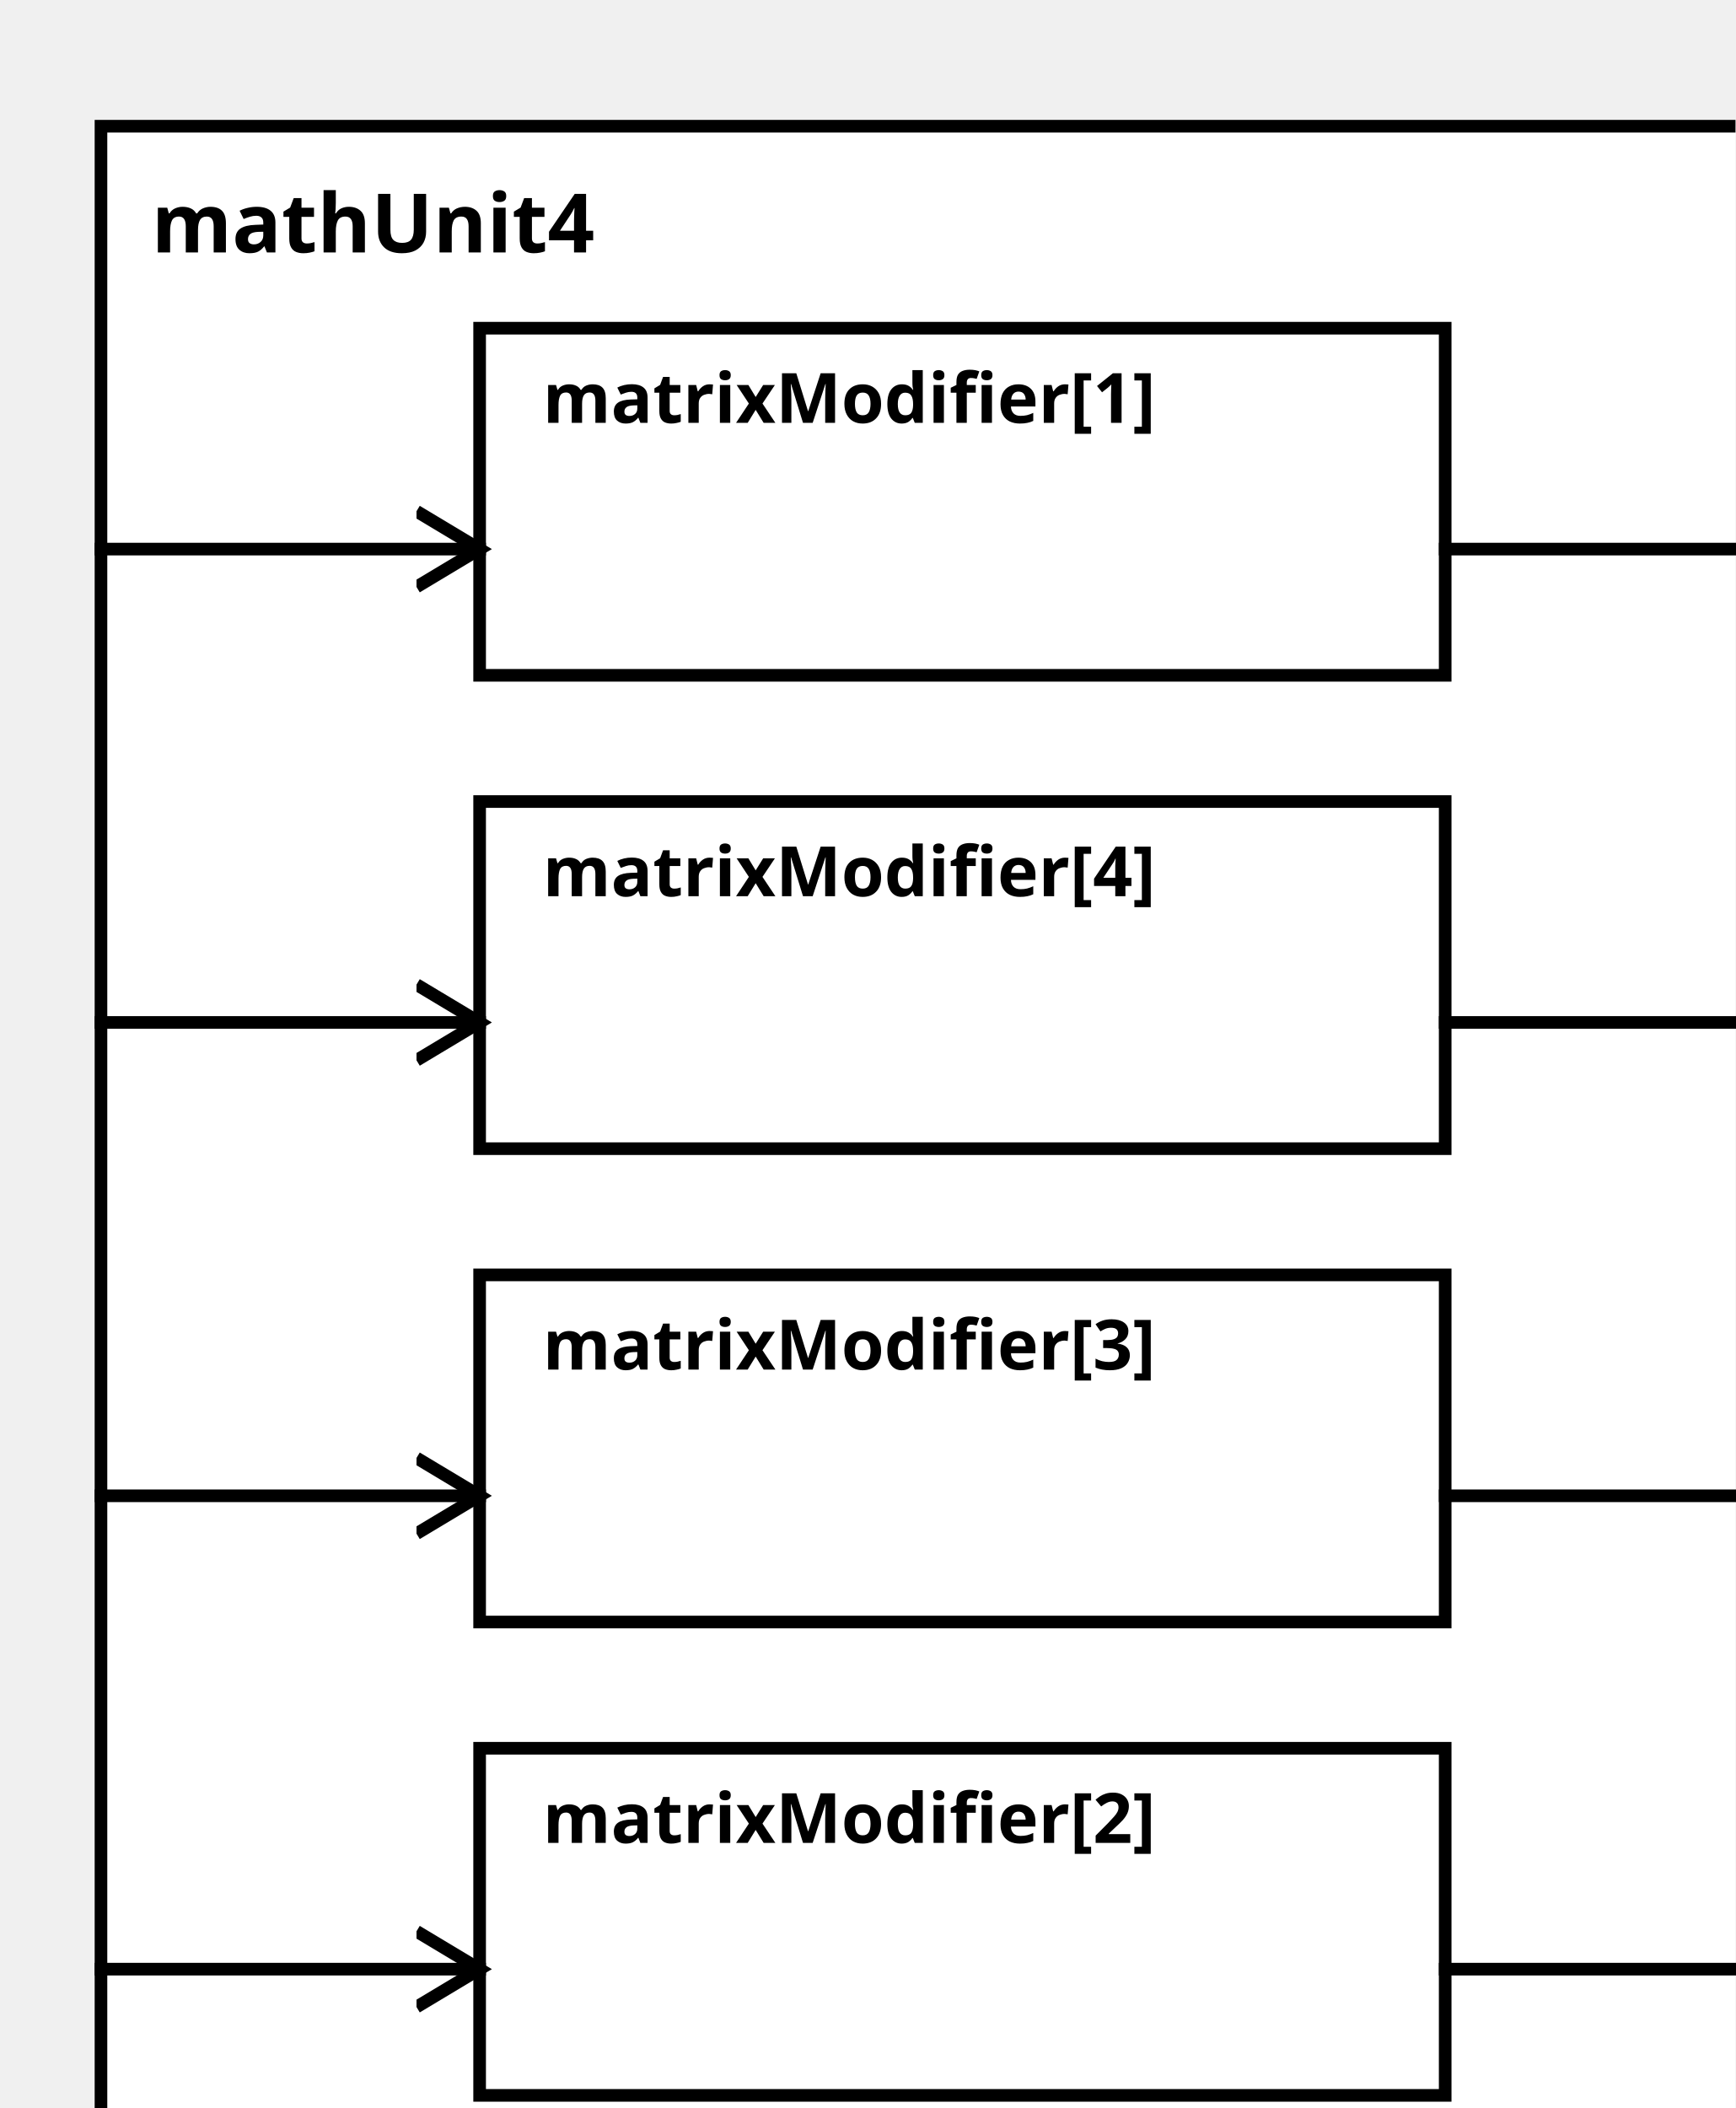
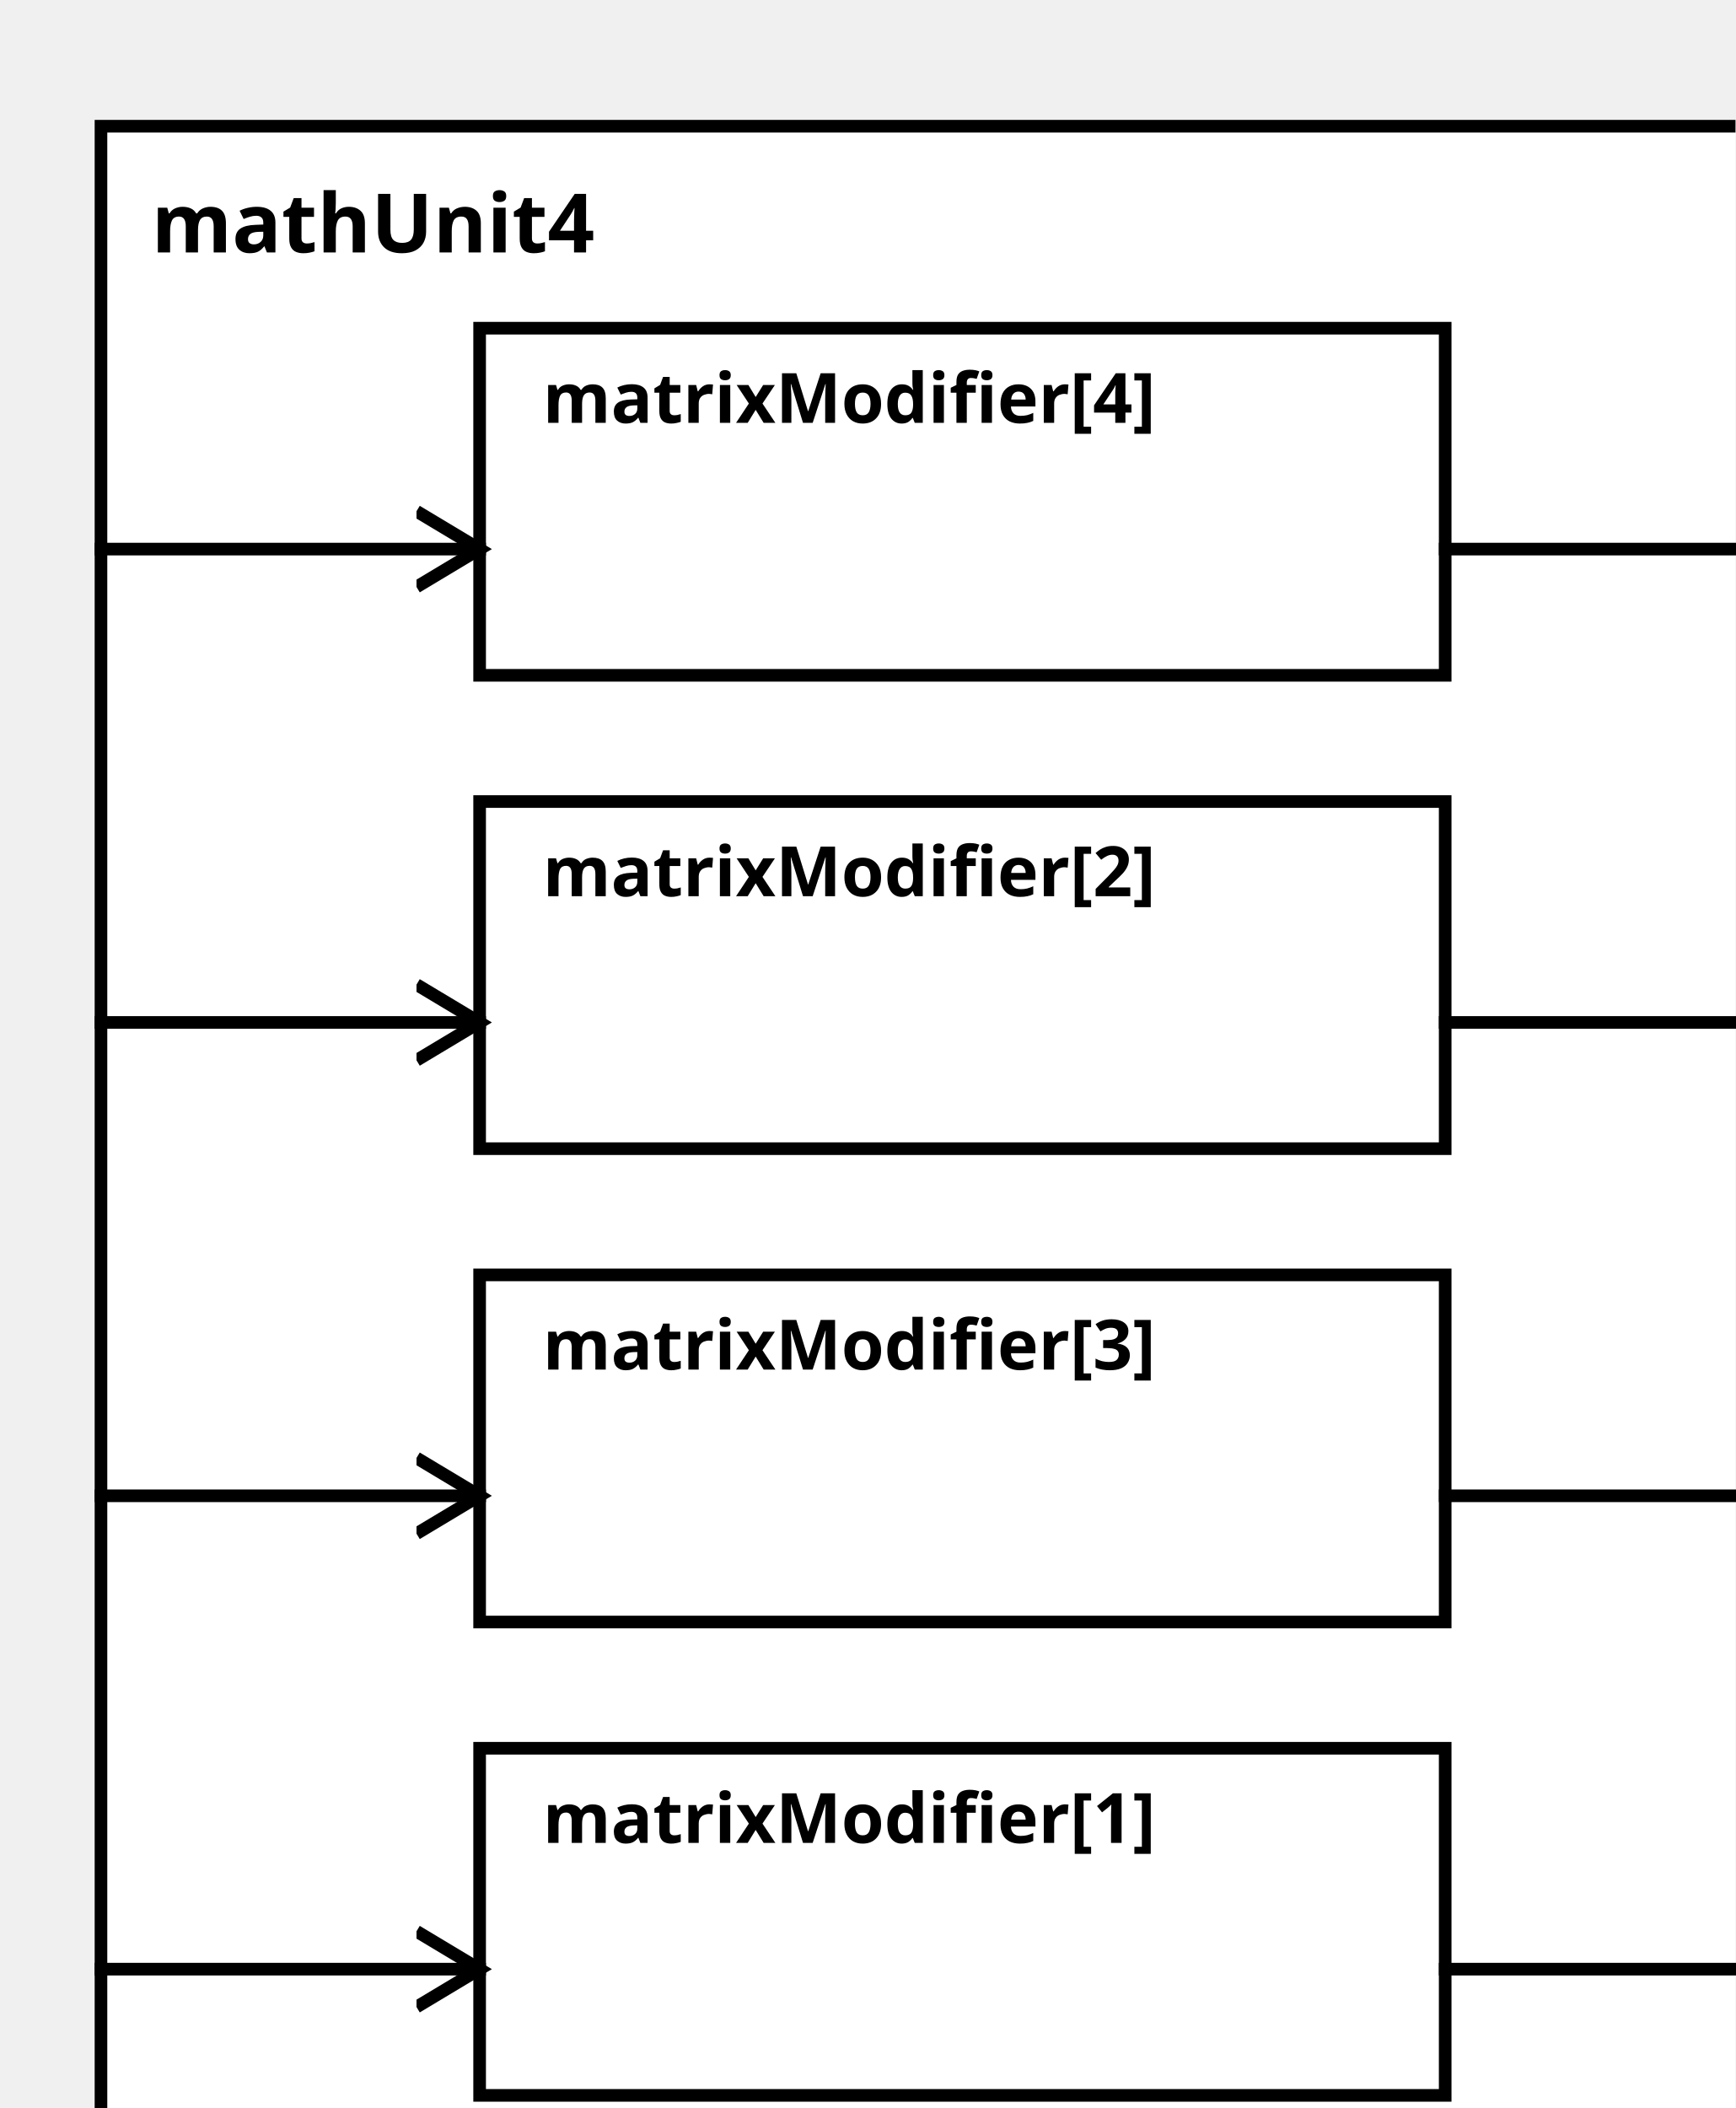
<svg xmlns="http://www.w3.org/2000/svg" width="100%" height="100%" version="1.1">
  <svg version="1.1">
    <g transform="translate(16 20)">
      <rect id="0" width="273" height="332" style="fill:white;stroke:black;stroke-width:2;fill-opacity:1.0;stroke-opacity:1.0" />
      <text x="8" y="20" style="font-weight: bold" font-family="Verdana" font-size="13" fill="black">
            mathUnit4
    </text>
    </g>
  </svg>
-   <g transform="translate(76 52)">
-     <rect data-name="paper.mathUnit4.matrixModifier[1]" id="2" width="153" height="55" style="fill:white;stroke:black;stroke-width:2;fill-opacity:1.0;stroke-opacity:1.0" />
+   <g transform="translate(76 277)">
+     <rect data-name="paper.mathUnit4.matrixModifier[1]" id="5" width="153" height="55" style="fill:white;stroke:black;stroke-width:2;fill-opacity:1.0;stroke-opacity:1.0" />
    <text x="10" y="15" alignment-baseline="middle" style="font-weight: bold" font-family="Verdana" font-size="11" fill="black">
    matrixModifier[1]
    </text>
  </g>
-   <g transform="translate(76 277)">
-     <rect data-name="paper.mathUnit4.matrixModifier[2]" id="5" width="153" height="55" style="fill:white;stroke:black;stroke-width:2;fill-opacity:1.0;stroke-opacity:1.0" />
+   <g transform="translate(76 127)">
+     <rect data-name="paper.mathUnit4.matrixModifier[2]" id="3" width="153" height="55" style="fill:white;stroke:black;stroke-width:2;fill-opacity:1.0;stroke-opacity:1.0" />
    <text x="10" y="15" alignment-baseline="middle" style="font-weight: bold" font-family="Verdana" font-size="11" fill="black">
    matrixModifier[2]
    </text>
  </g>
  <g transform="translate(76 202)">
    <rect data-name="paper.mathUnit4.matrixModifier[3]" id="4" width="153" height="55" style="fill:white;stroke:black;stroke-width:2;fill-opacity:1.0;stroke-opacity:1.0" />
    <text x="10" y="15" alignment-baseline="middle" style="font-weight: bold" font-family="Verdana" font-size="11" fill="black">
    matrixModifier[3]
    </text>
  </g>
-   <g transform="translate(76 127)">
-     <rect data-name="paper.mathUnit4.matrixModifier[4]" id="3" width="153" height="55" style="fill:white;stroke:black;stroke-width:2;fill-opacity:1.0;stroke-opacity:1.0" />
+   <g transform="translate(76 52)">
+     <rect data-name="paper.mathUnit4.matrixModifier[4]" id="2" width="153" height="55" style="fill:white;stroke:black;stroke-width:2;fill-opacity:1.0;stroke-opacity:1.0" />
    <text x="10" y="15" alignment-baseline="middle" style="font-weight: bold" font-family="Verdana" font-size="11" fill="black">
    matrixModifier[4]
    </text>
  </g>
  <defs>
    <marker id="0,0,0" markerWidth="13" markerHeight="13" refX="5" refY="5" orient="auto">
      <polyline points="0,2 5,5 0,8" style="fill:none; stroke:rgb(0,0,0);                     stroke-width:1" />
    </marker>
  </defs>
+   <line stroke-linecap="square" x1="229" y1="312" x2="289" y2="312" style="stroke:rgb(0, 0,0);             stroke-width:2;                 marker-end: url(#0,0,0)             " />
+   <line stroke-linecap="square" x1="229" y1="162" x2="289" y2="162" style="stroke:rgb(0, 0,0);             stroke-width:2;                 marker-end: url(#0,0,0)             " />
+   <line stroke-linecap="square" x1="229" y1="237" x2="289" y2="237" style="stroke:rgb(0, 0,0);             stroke-width:2;                 marker-end: url(#0,0,0)             " />
  <line stroke-linecap="square" x1="229" y1="87" x2="289" y2="87" style="stroke:rgb(0, 0,0);             stroke-width:2;                 marker-end: url(#0,0,0)             " />
-   <line stroke-linecap="square" x1="229" y1="312" x2="289" y2="312" style="stroke:rgb(0, 0,0);             stroke-width:2;                 marker-end: url(#0,0,0)             " />
-   <line stroke-linecap="square" x1="229" y1="237" x2="289" y2="237" style="stroke:rgb(0, 0,0);             stroke-width:2;                 marker-end: url(#0,0,0)             " />
-   <line stroke-linecap="square" x1="229" y1="162" x2="289" y2="162" style="stroke:rgb(0, 0,0);             stroke-width:2;                 marker-end: url(#0,0,0)             " />
+   <line stroke-linecap="square" x1="16" y1="312" x2="76" y2="312" style="stroke:rgb(0, 0,0);             stroke-width:2;                 marker-end: url(#0,0,0)             " />
+   <line stroke-linecap="square" x1="16" y1="162" x2="76" y2="162" style="stroke:rgb(0, 0,0);             stroke-width:2;                 marker-end: url(#0,0,0)             " />
+   <line stroke-linecap="square" x1="16" y1="237" x2="76" y2="237" style="stroke:rgb(0, 0,0);             stroke-width:2;                 marker-end: url(#0,0,0)             " />
  <line stroke-linecap="square" x1="16" y1="87" x2="76" y2="87" style="stroke:rgb(0, 0,0);             stroke-width:2;                 marker-end: url(#0,0,0)             " />
-   <line stroke-linecap="square" x1="16" y1="312" x2="76" y2="312" style="stroke:rgb(0, 0,0);             stroke-width:2;                 marker-end: url(#0,0,0)             " />
-   <line stroke-linecap="square" x1="16" y1="237" x2="76" y2="237" style="stroke:rgb(0, 0,0);             stroke-width:2;                 marker-end: url(#0,0,0)             " />
-   <line stroke-linecap="square" x1="16" y1="162" x2="76" y2="162" style="stroke:rgb(0, 0,0);             stroke-width:2;                 marker-end: url(#0,0,0)             " />
</svg>
